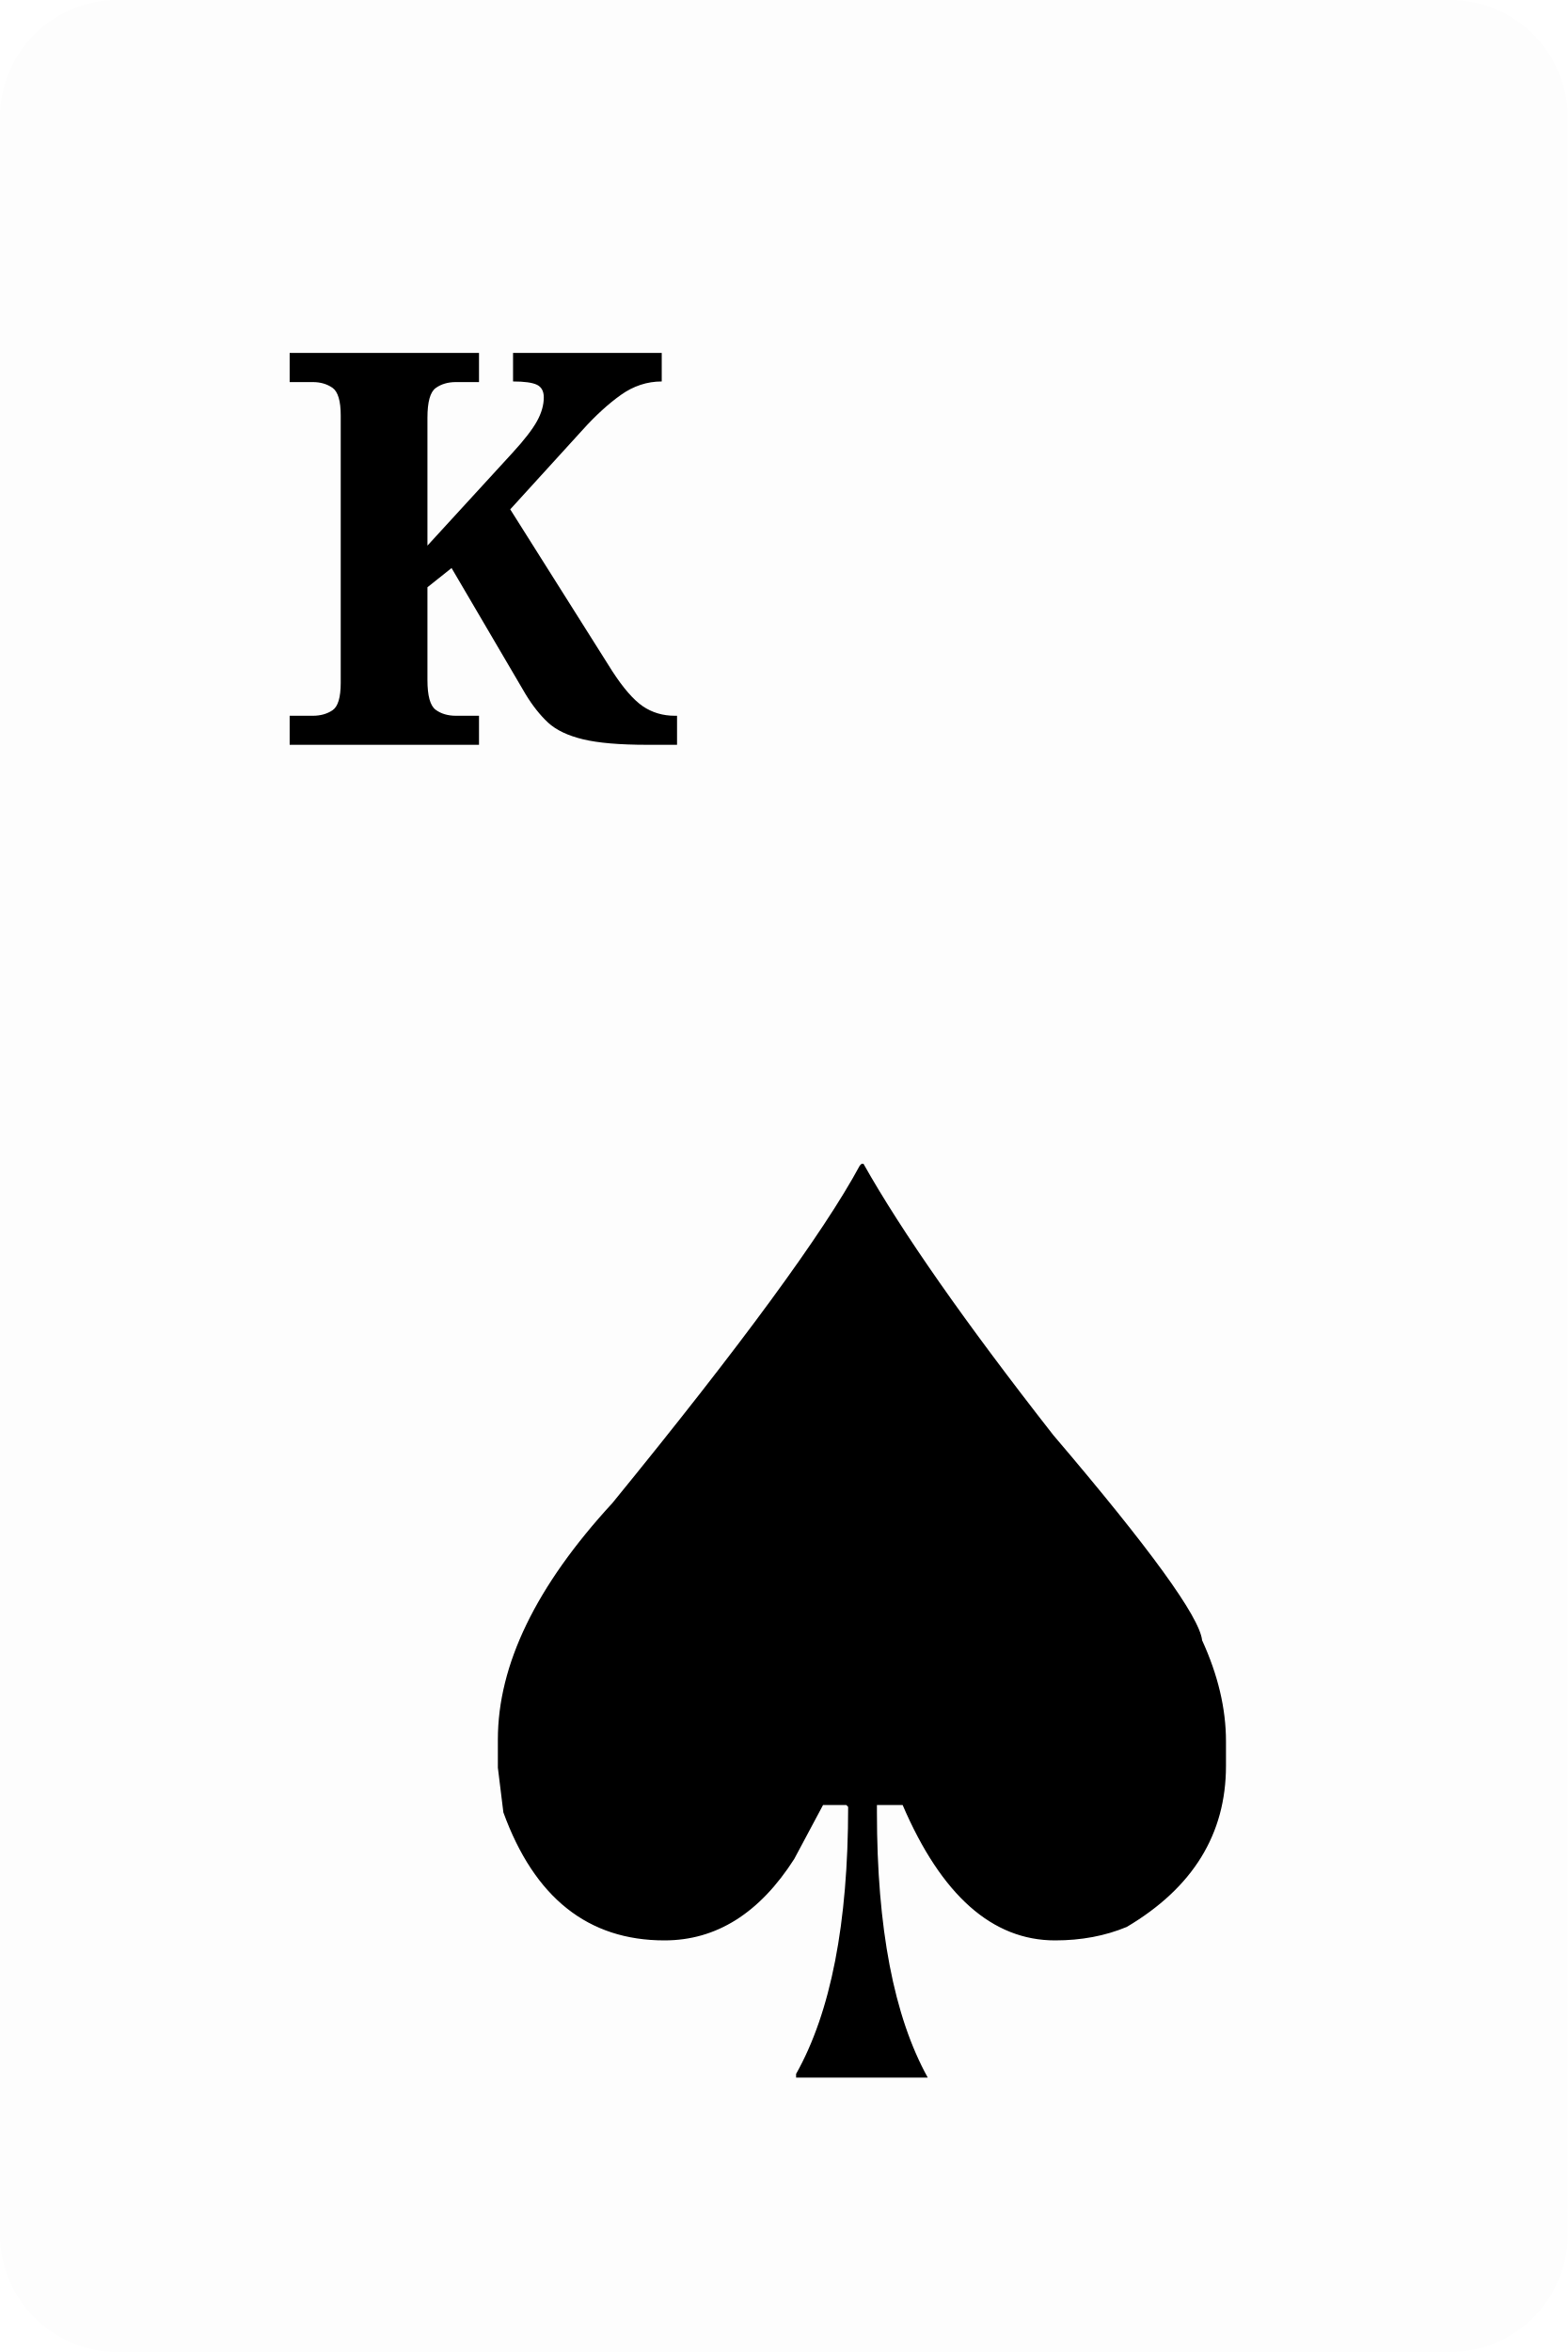
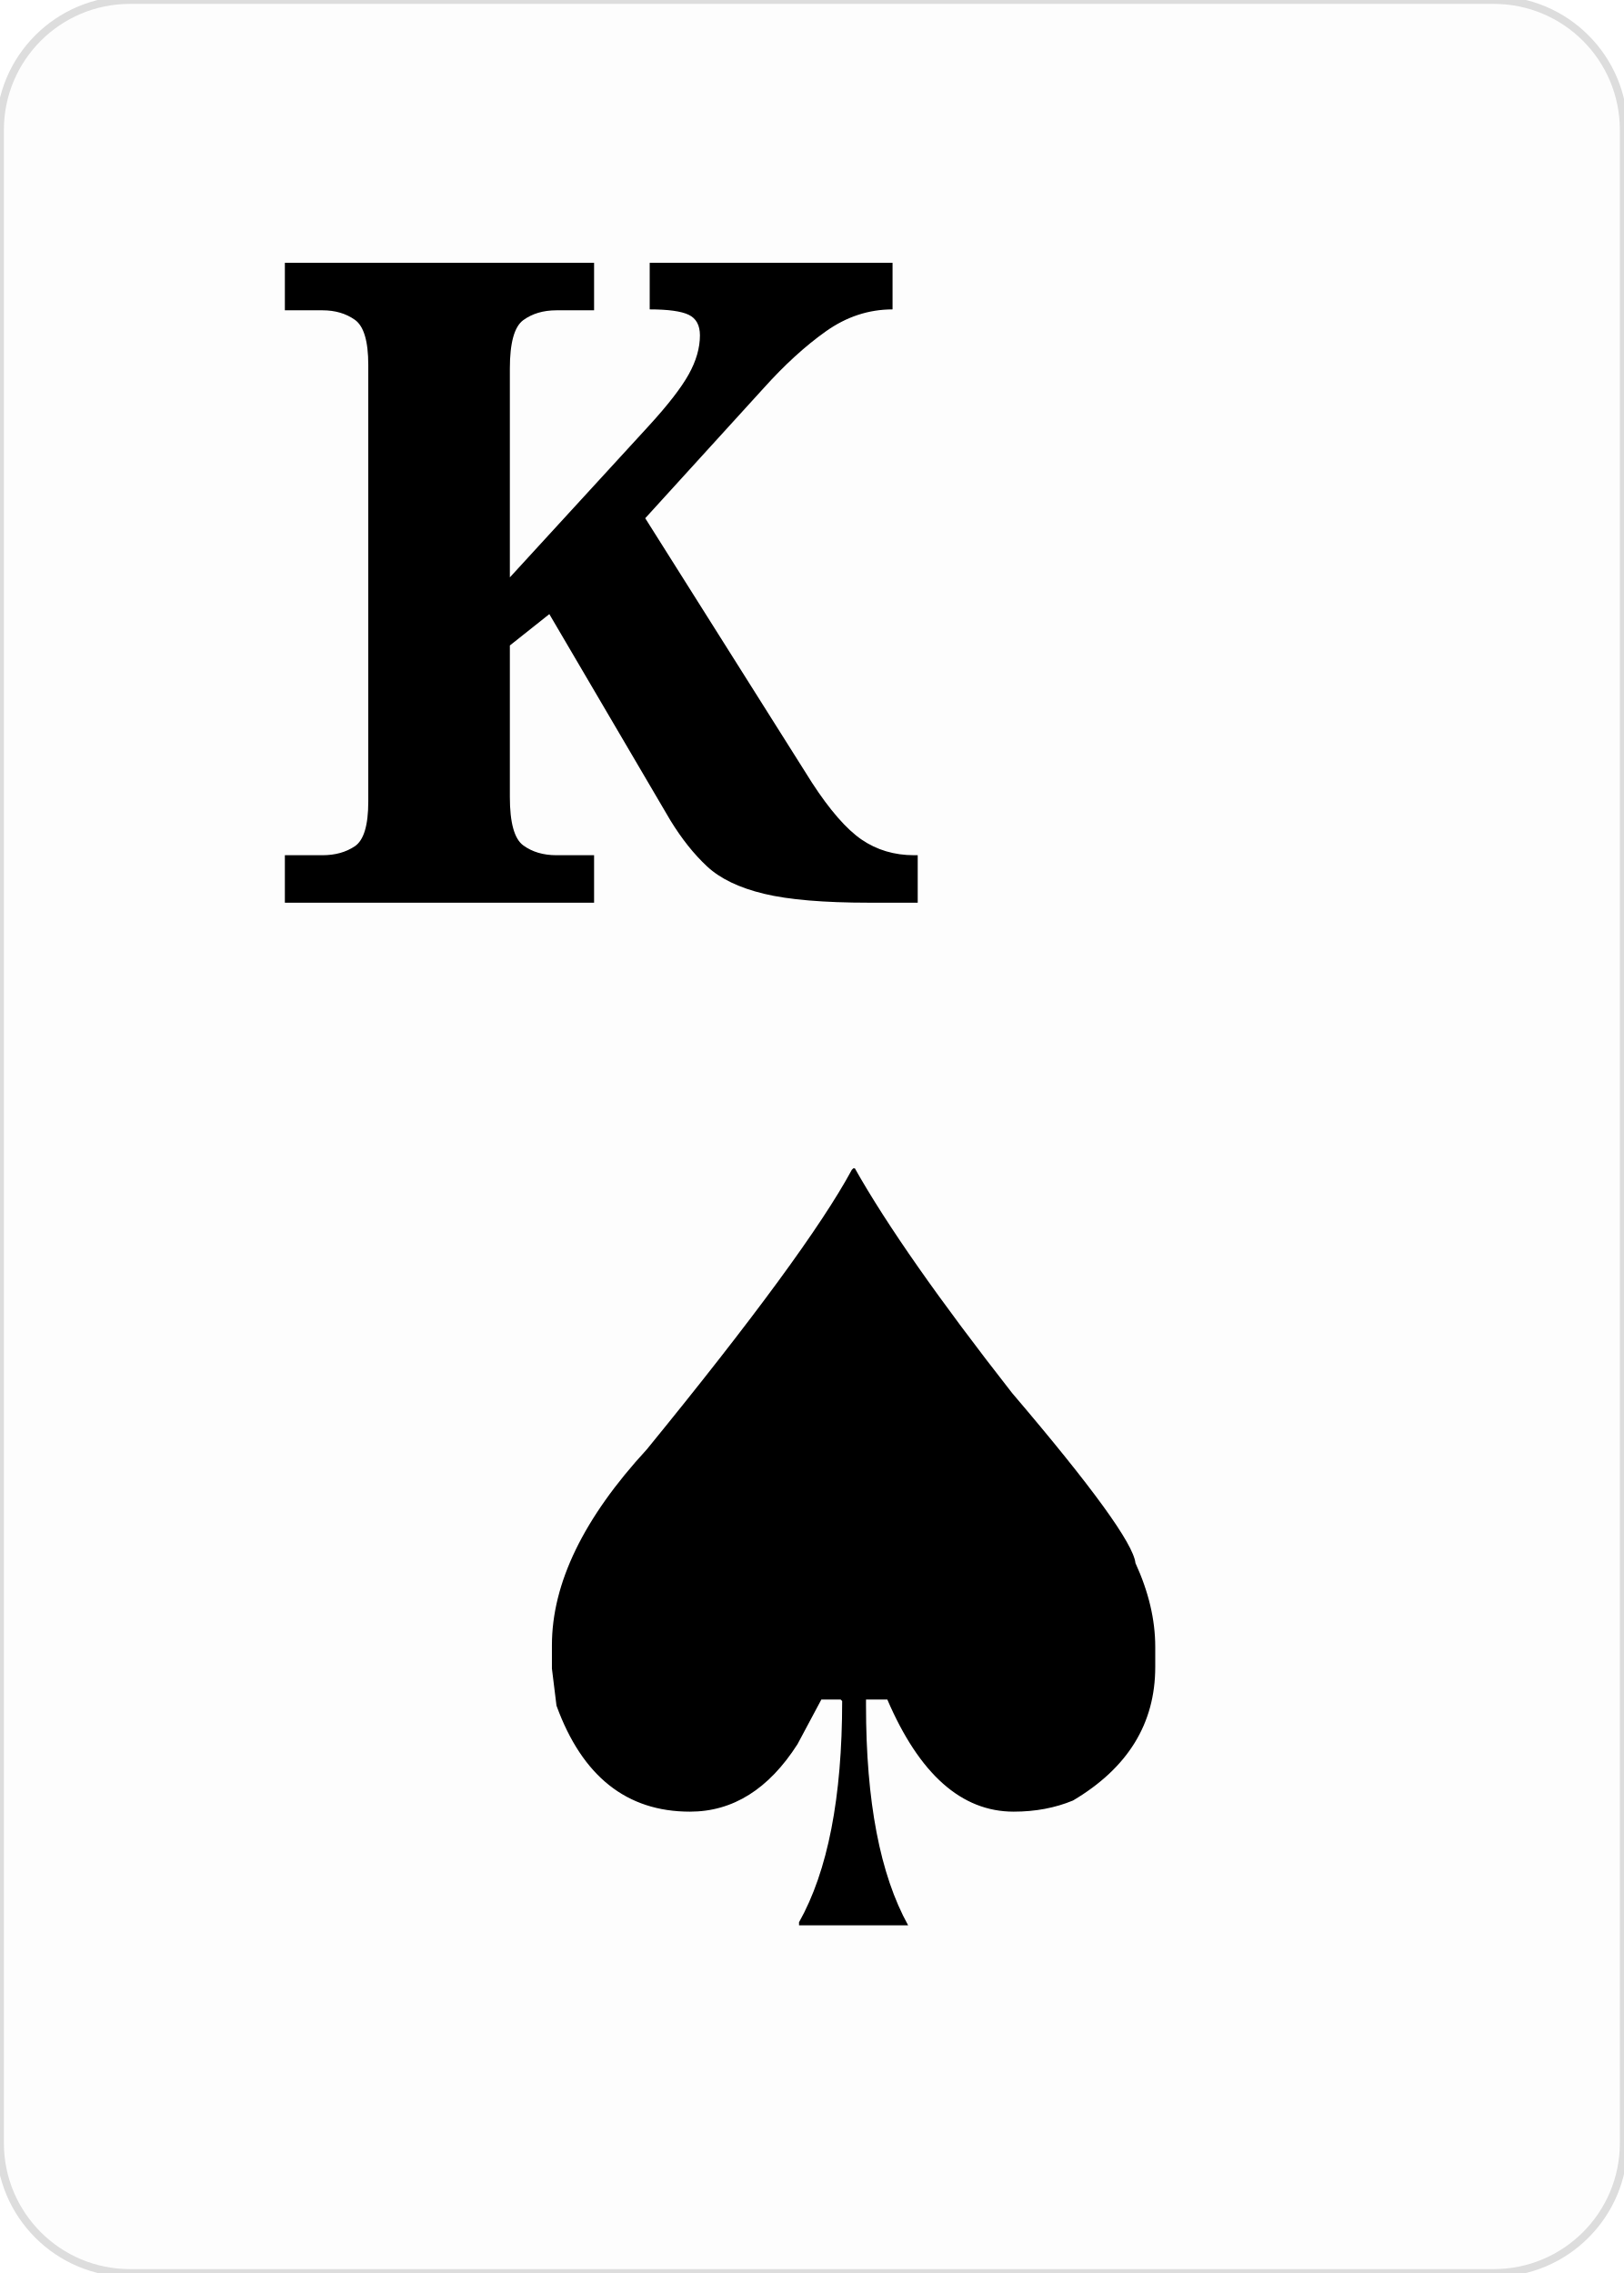
- <svg xmlns="http://www.w3.org/2000/svg" baseProfile="full" height="300px" version="1.1" width="200px">
+ <svg xmlns="http://www.w3.org/2000/svg" baseProfile="full" height="350px" version="1.1" width="250px">
  <defs />
-   <rect fill="#FDFDFD" height="300px" rx="15" ry="15" width="200px" x="0" y="0" />
-   <text fill="#000000" font-family="Georgia" font-size="70" font-weight="bold" x="35" y="95">K</text>
-   <text fill="#000000" font-family="Georgia" font-size="160" font-weight="bold" text-anchor="middle" x="110" y="265">♠</text>
+   <rect fill="#FDFDFD" height="350px" rx="20" ry="20" stroke="#DDDDDD" stroke-width="1.2" width="250px" x="0" y="0" />
+   <text dominant-baseline="alphabetic" fill="#000000" font-family="Georgia" font-size="137.998" font-weight="bold" x="40" y="139.0">K</text>
+   <text fill="#000000" font-family="Georgia" font-size="160" font-weight="bold" text-anchor="middle" x="131.462" y="296.462">♠</text>
</svg>
